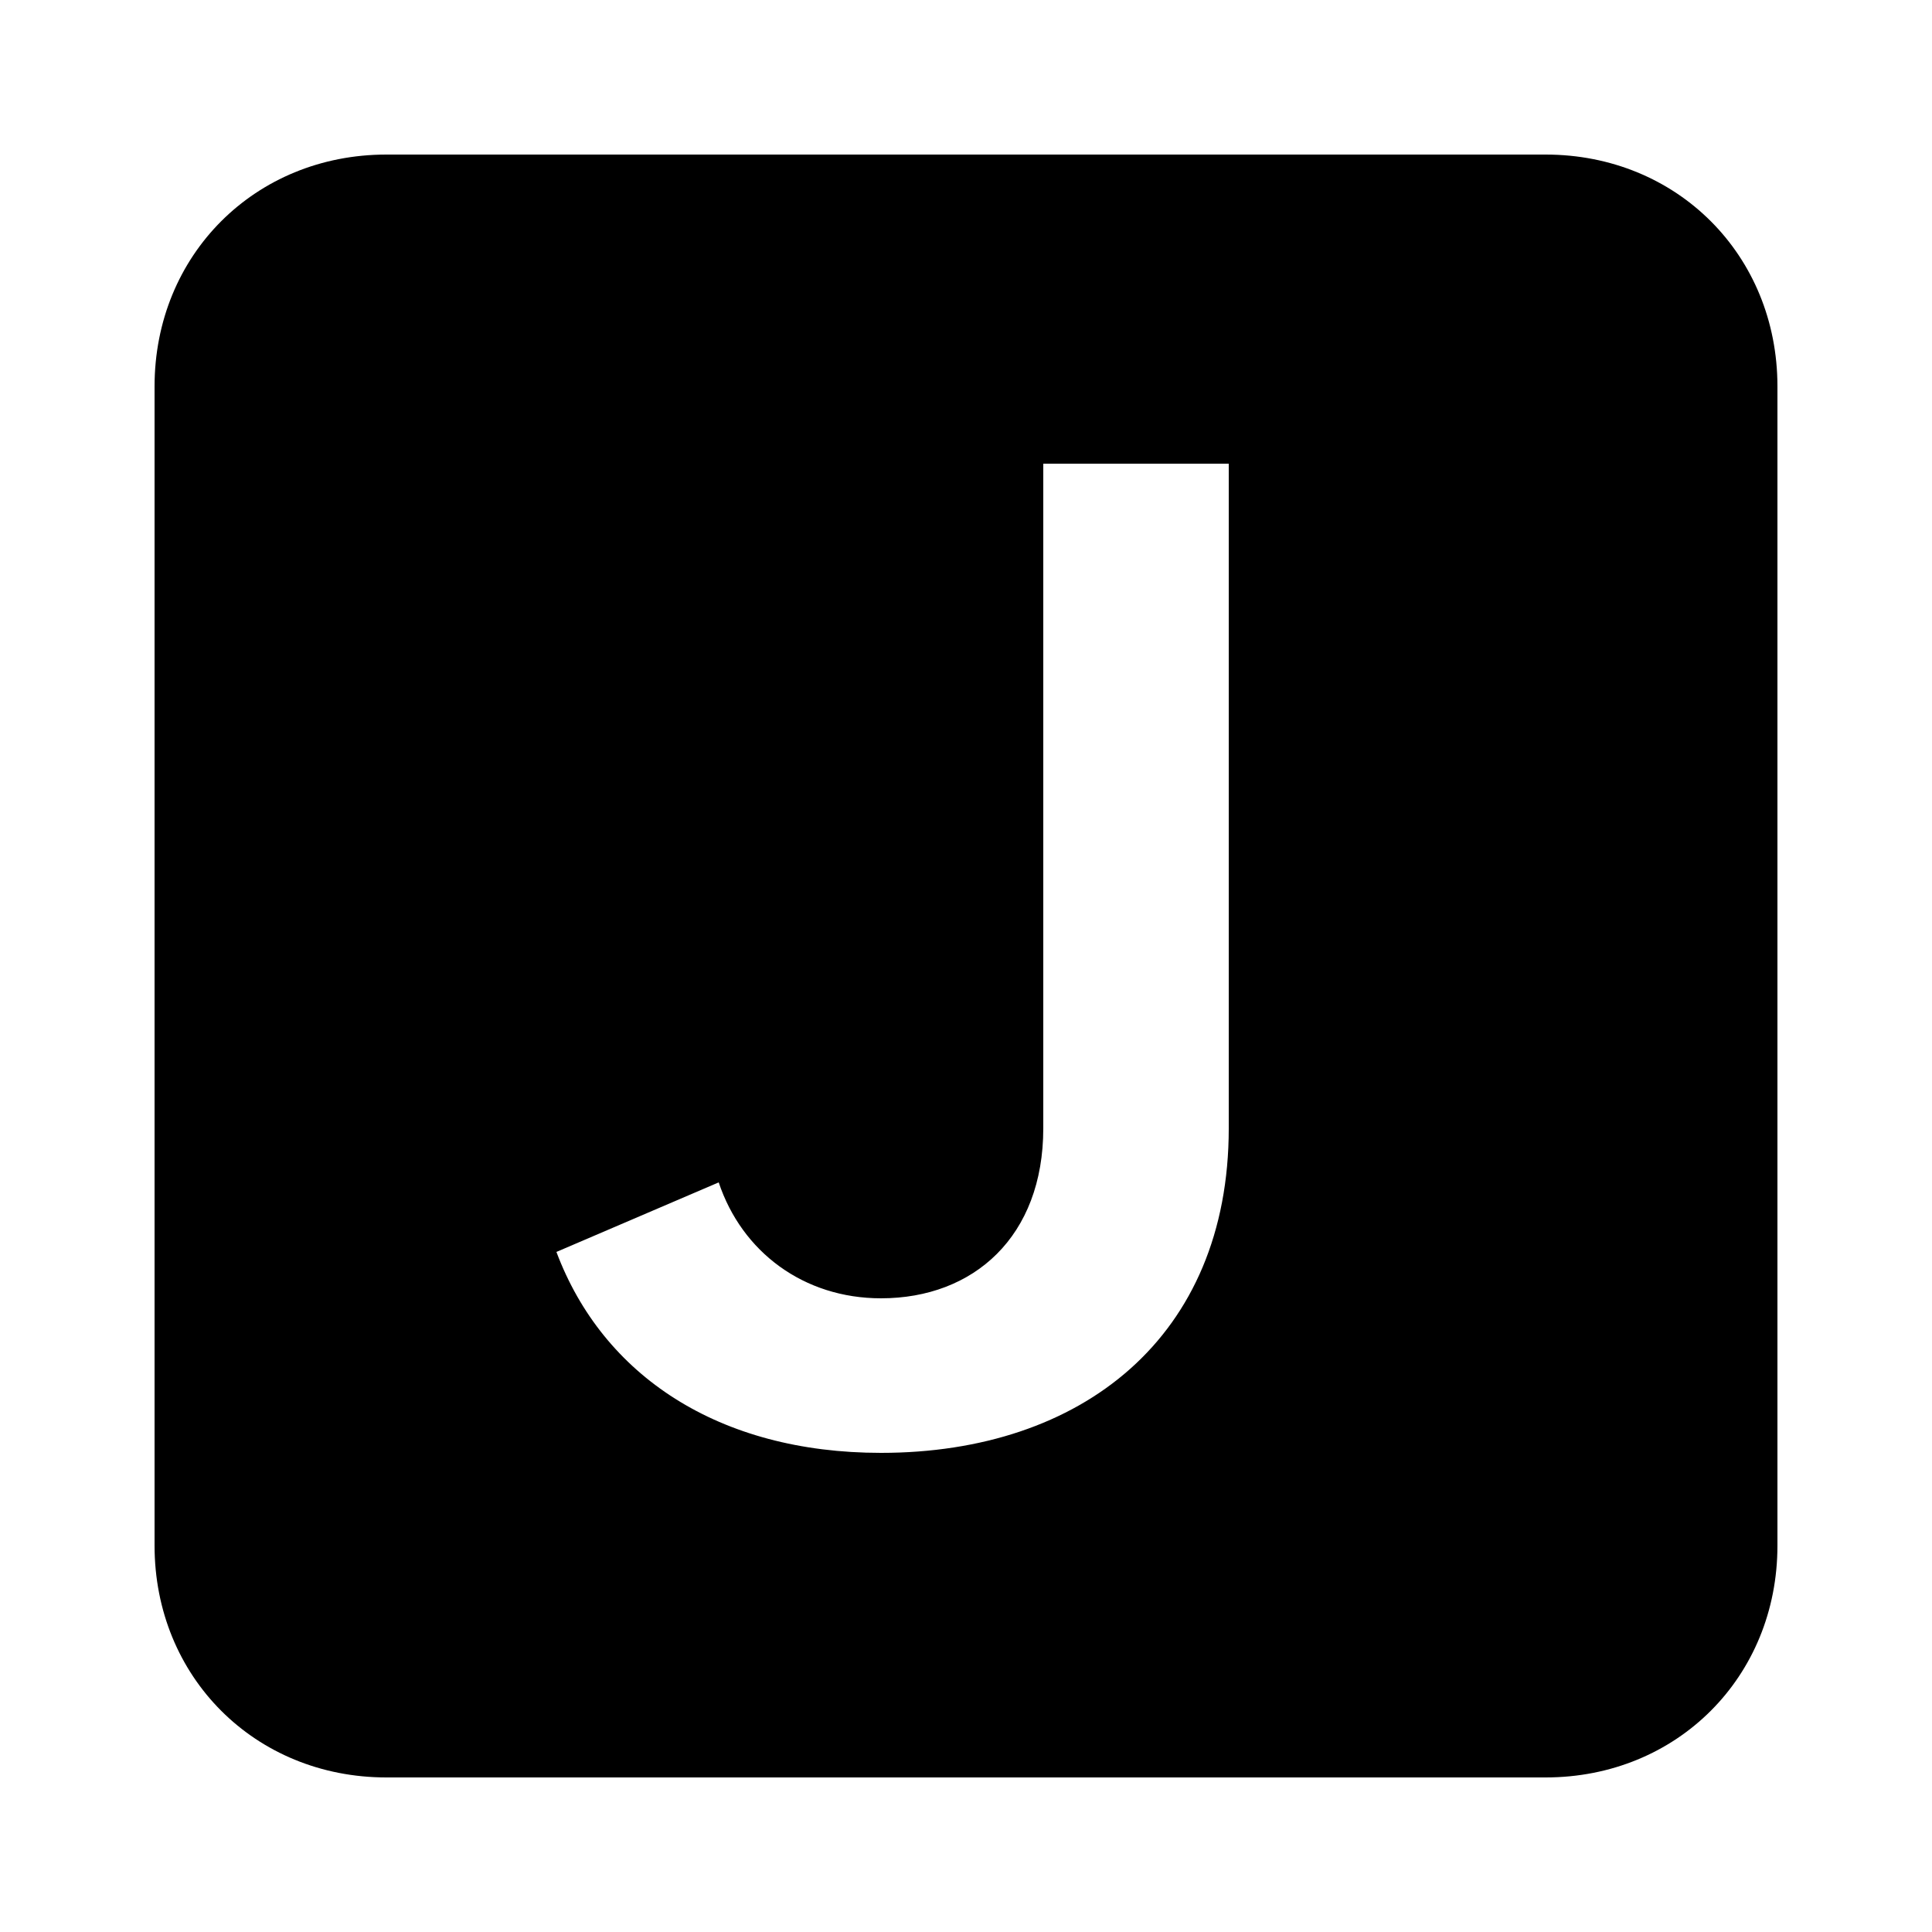
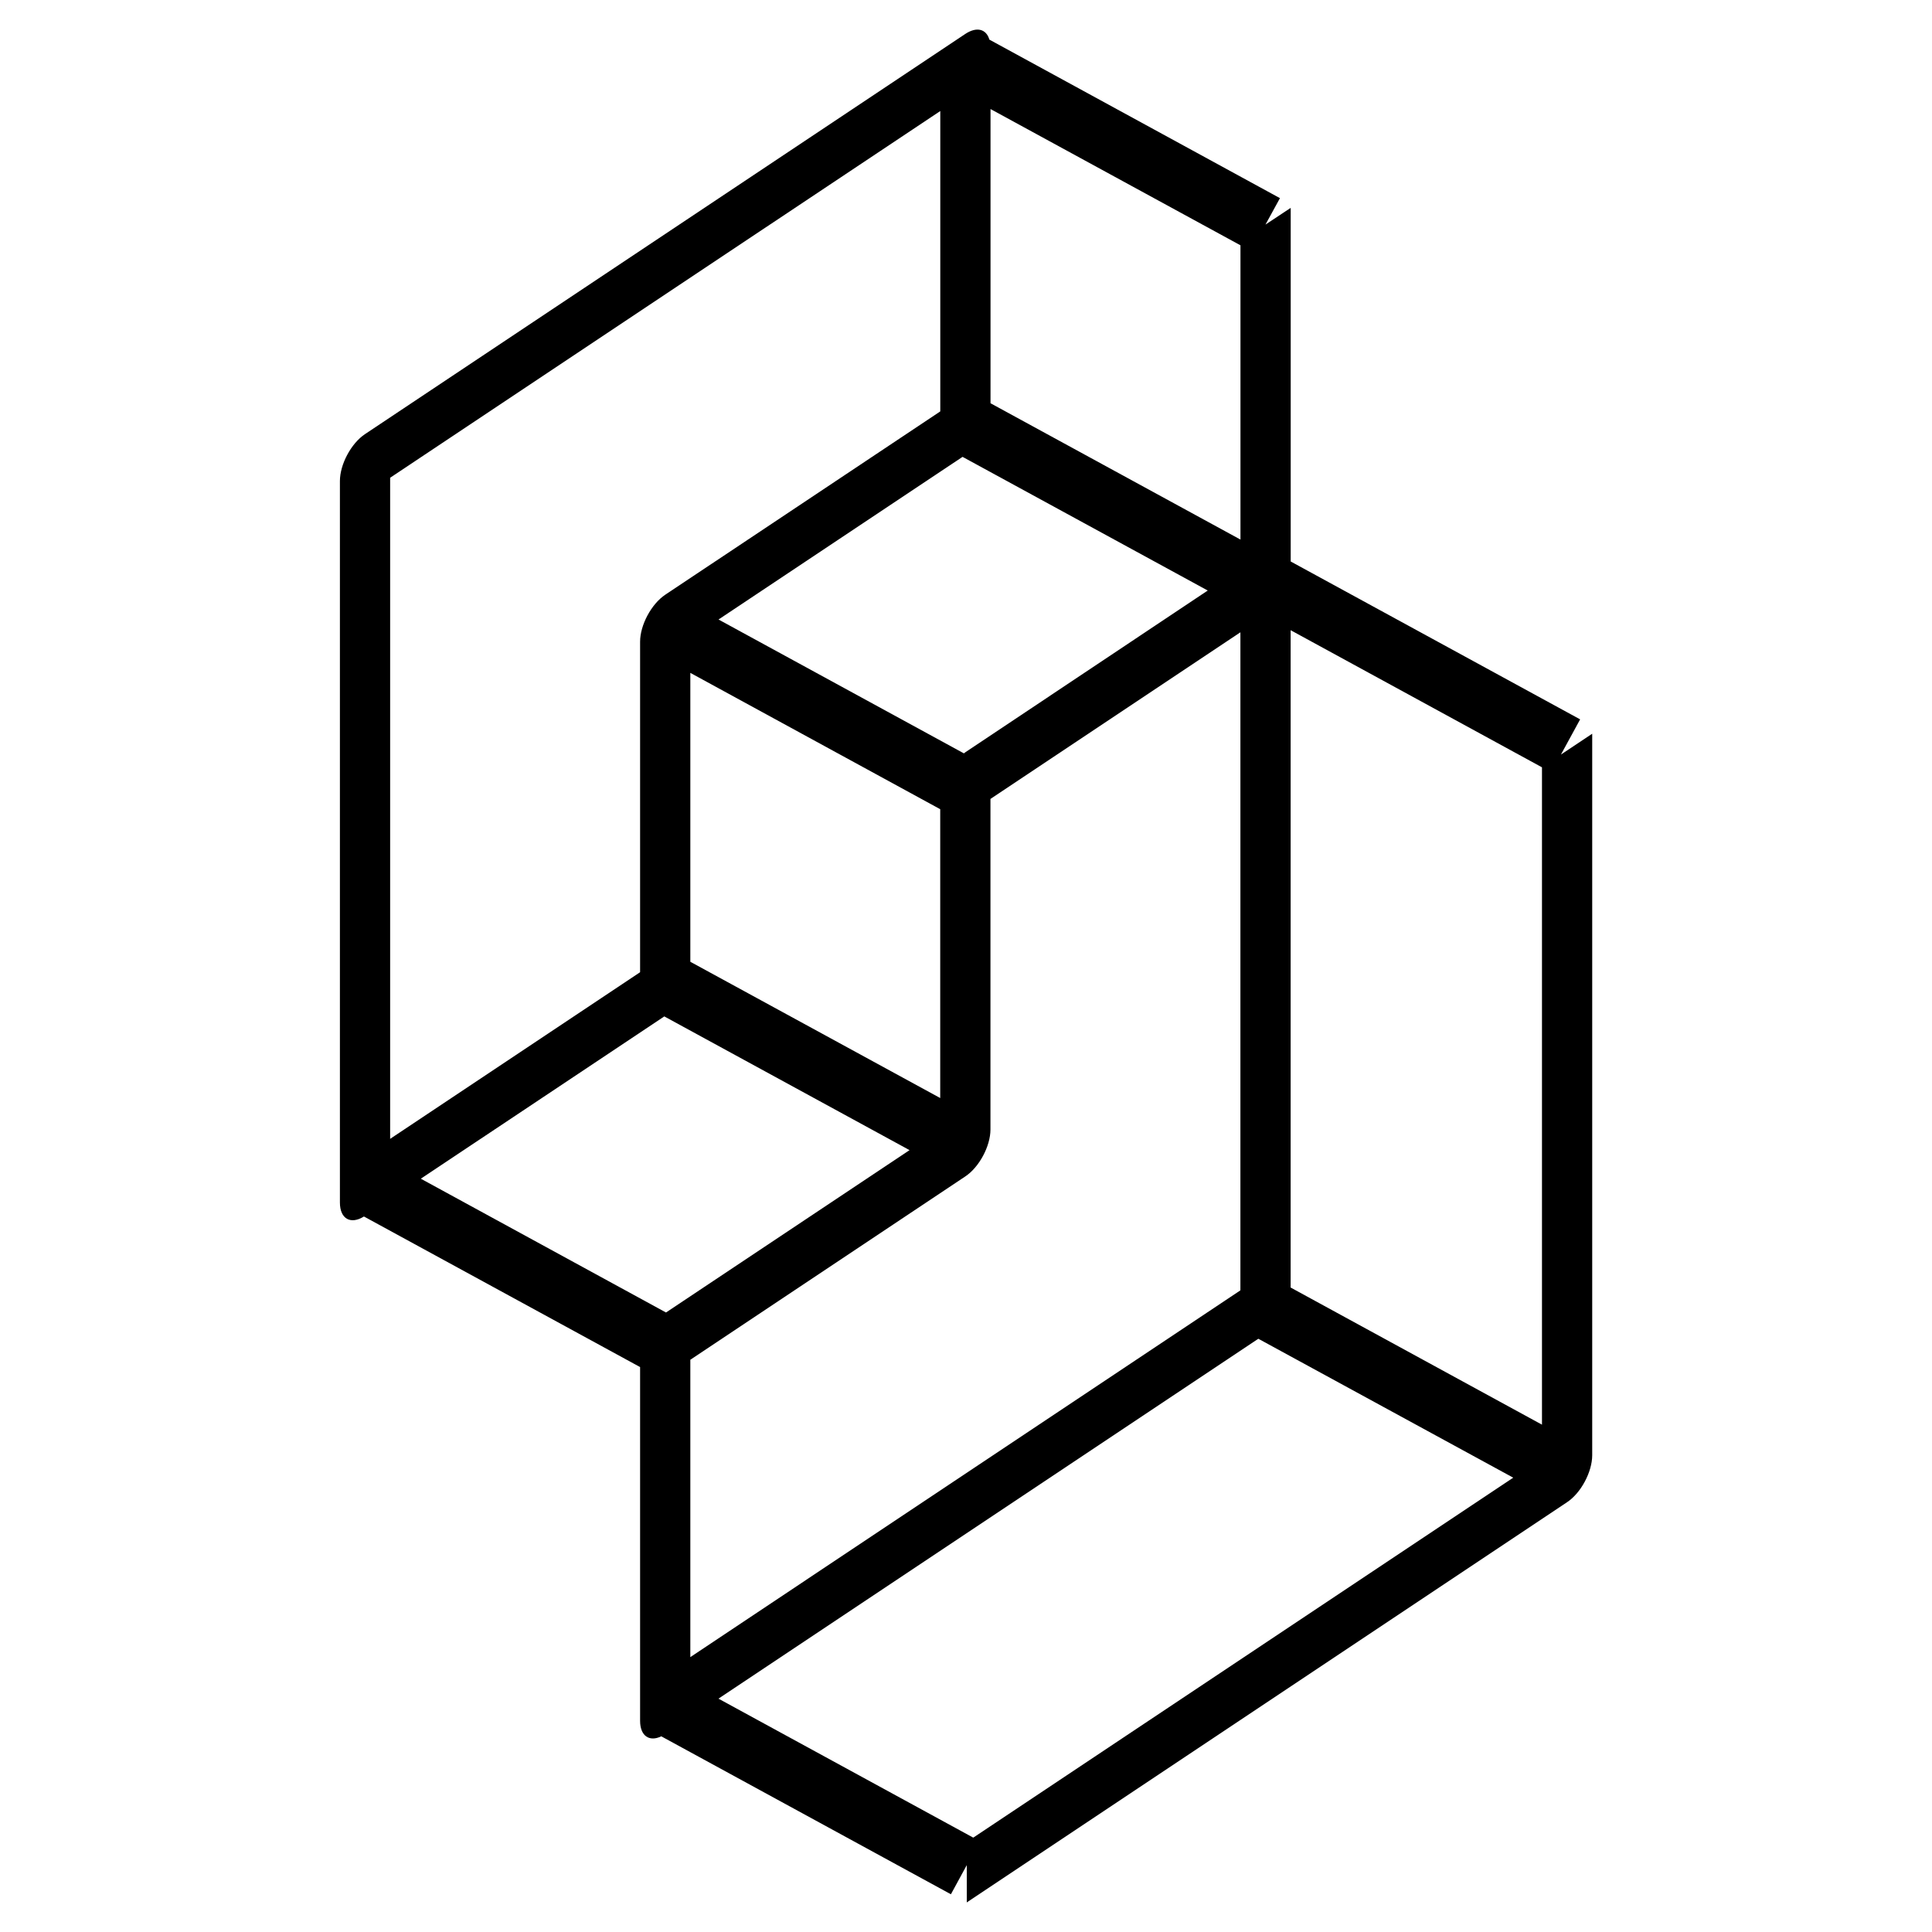
- <svg xmlns="http://www.w3.org/2000/svg" version="1.1" x="0px" y="0px" viewBox="0 0 25 25" xml:space="preserve">
-   <g>
-     <path d="M5,2h15c1.7,0,3,1.3,3,3v15c0,1.7-1.3,3-3,3H5c-1.7,0-3-1.3-3-3V5C2,3.3,3.3,2,5,2z M13.5,6v8.6c0,1.4-0.9,2.2-2.1,2.2 c-1,0-1.8-0.6-2.1-1.5l-2.1,0.9c0.6,1.6,2.1,2.6,4.2,2.6c2.6,0,4.5-1.5,4.5-4.2V6H13.5z" />
+ <svg xmlns="http://www.w3.org/2000/svg" version="1.1" x="0px" y="0px" viewBox="0 0 32 32" xml:space="preserve">
+   <g transform="translate(5.63 0.49)">
+     <path fill-rule="evenodd" clip-rule="evenodd" d="M10.36 0.071C10.55 -0.054 10.707 -0.008 10.757 0.166L15.57 2.792L15.33 3.23L15.748 2.953V8.81L20.542 11.425L20.224 12.008L20.742 11.663V23.613C20.742 23.889 20.556 24.238 20.326 24.391L10.383 31.02V30.402L10.12 30.885L5.323 28.269C5.124 28.365 4.972 28.262 4.972 28.012V22.153L0.398 19.659C0.176 19.797 0 19.697 0 19.428V7.478C0 7.201 0.186 6.853 0.416 6.7L10.36 0.071ZM6.27 27.645L10.49 29.947L19.434 23.985L15.212 21.684L6.27 27.645ZM10.775 12.743V18.218C10.775 18.494 10.589 18.842 10.359 18.995L5.804 22.032V26.957L14.915 20.882V9.983L10.775 12.743ZM15.747 20.827C15.747 20.83 15.746 20.832 15.746 20.835L19.91 23.107V12.219L15.747 9.948V20.827ZM1.34 19.033L5.401 21.249L9.435 18.56L5.373 16.345L1.34 19.033ZM0.832 7.423V18.373L4.972 15.613V10.139C4.972 9.863 5.158 9.515 5.388 9.361L9.944 6.324V1.349L0.832 7.423ZM5.804 15.44L9.943 17.697V12.913L5.804 10.655V15.44ZM6.271 9.771L10.335 11.988C10.343 11.982 10.351 11.975 10.359 11.97L14.374 9.291L10.313 7.077L6.271 9.771ZM10.776 6.189L14.916 8.447V3.573L10.776 1.316V6.189Z" />
  </g>
</svg>
